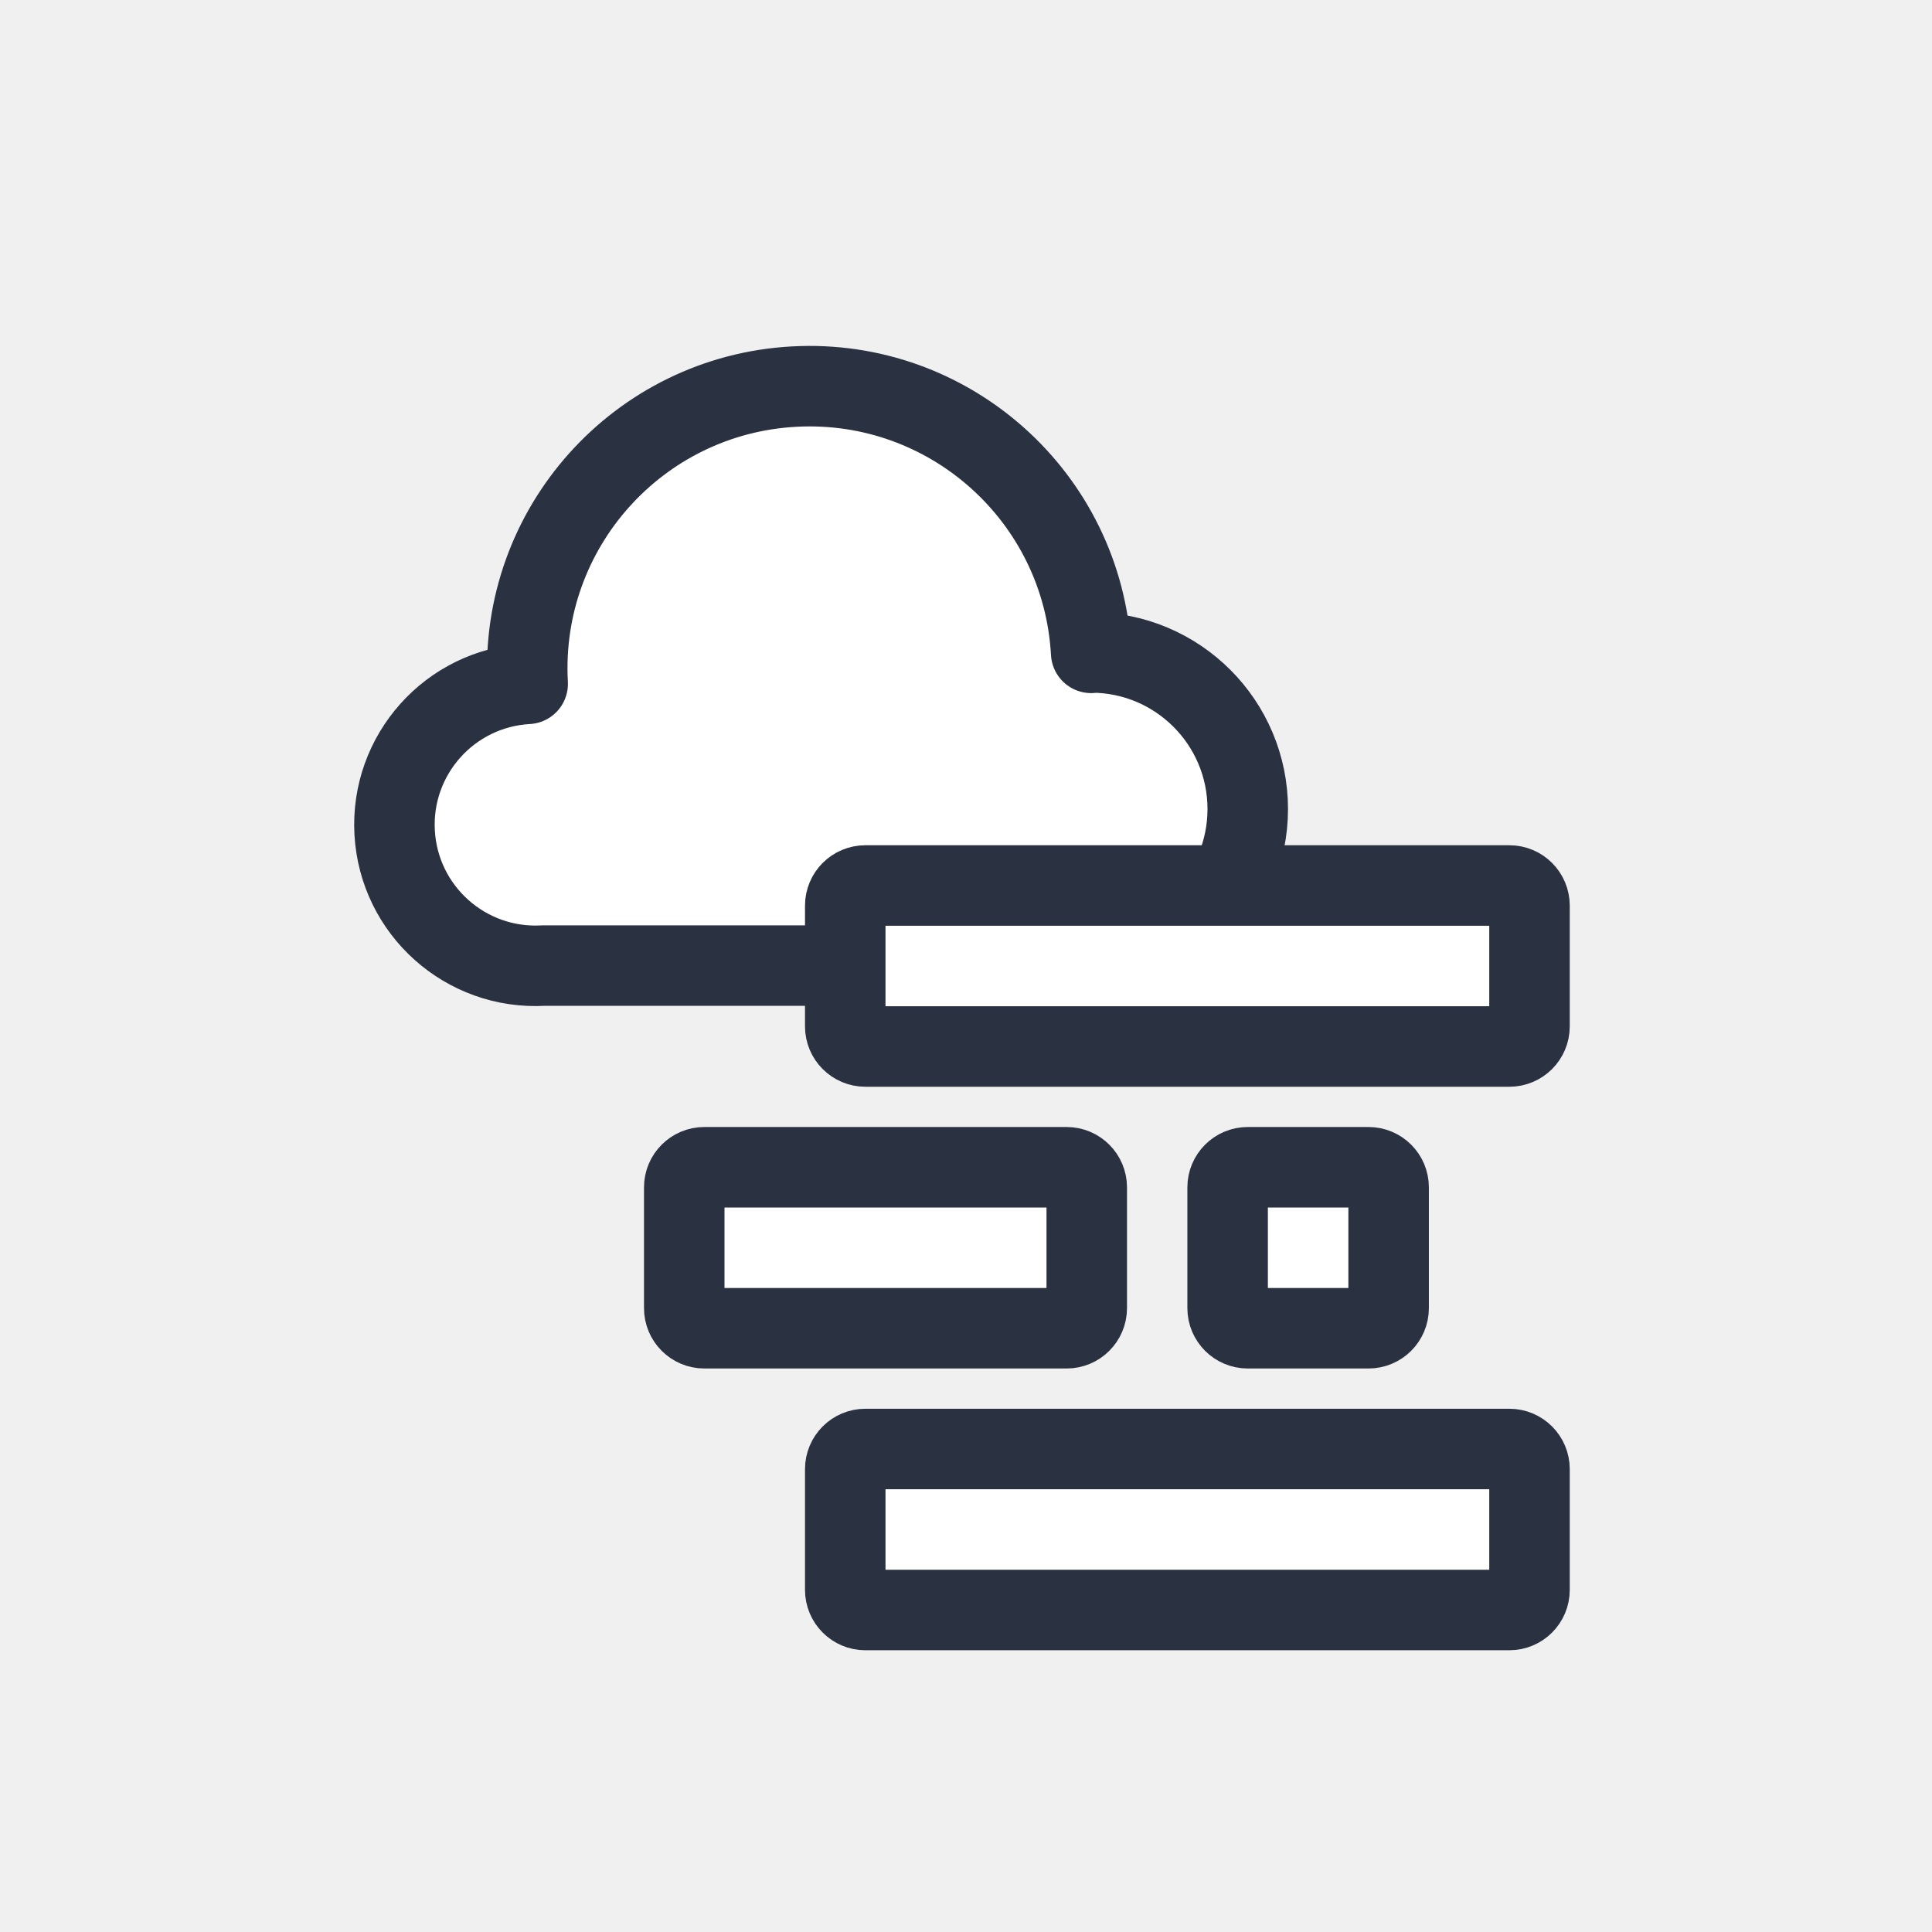
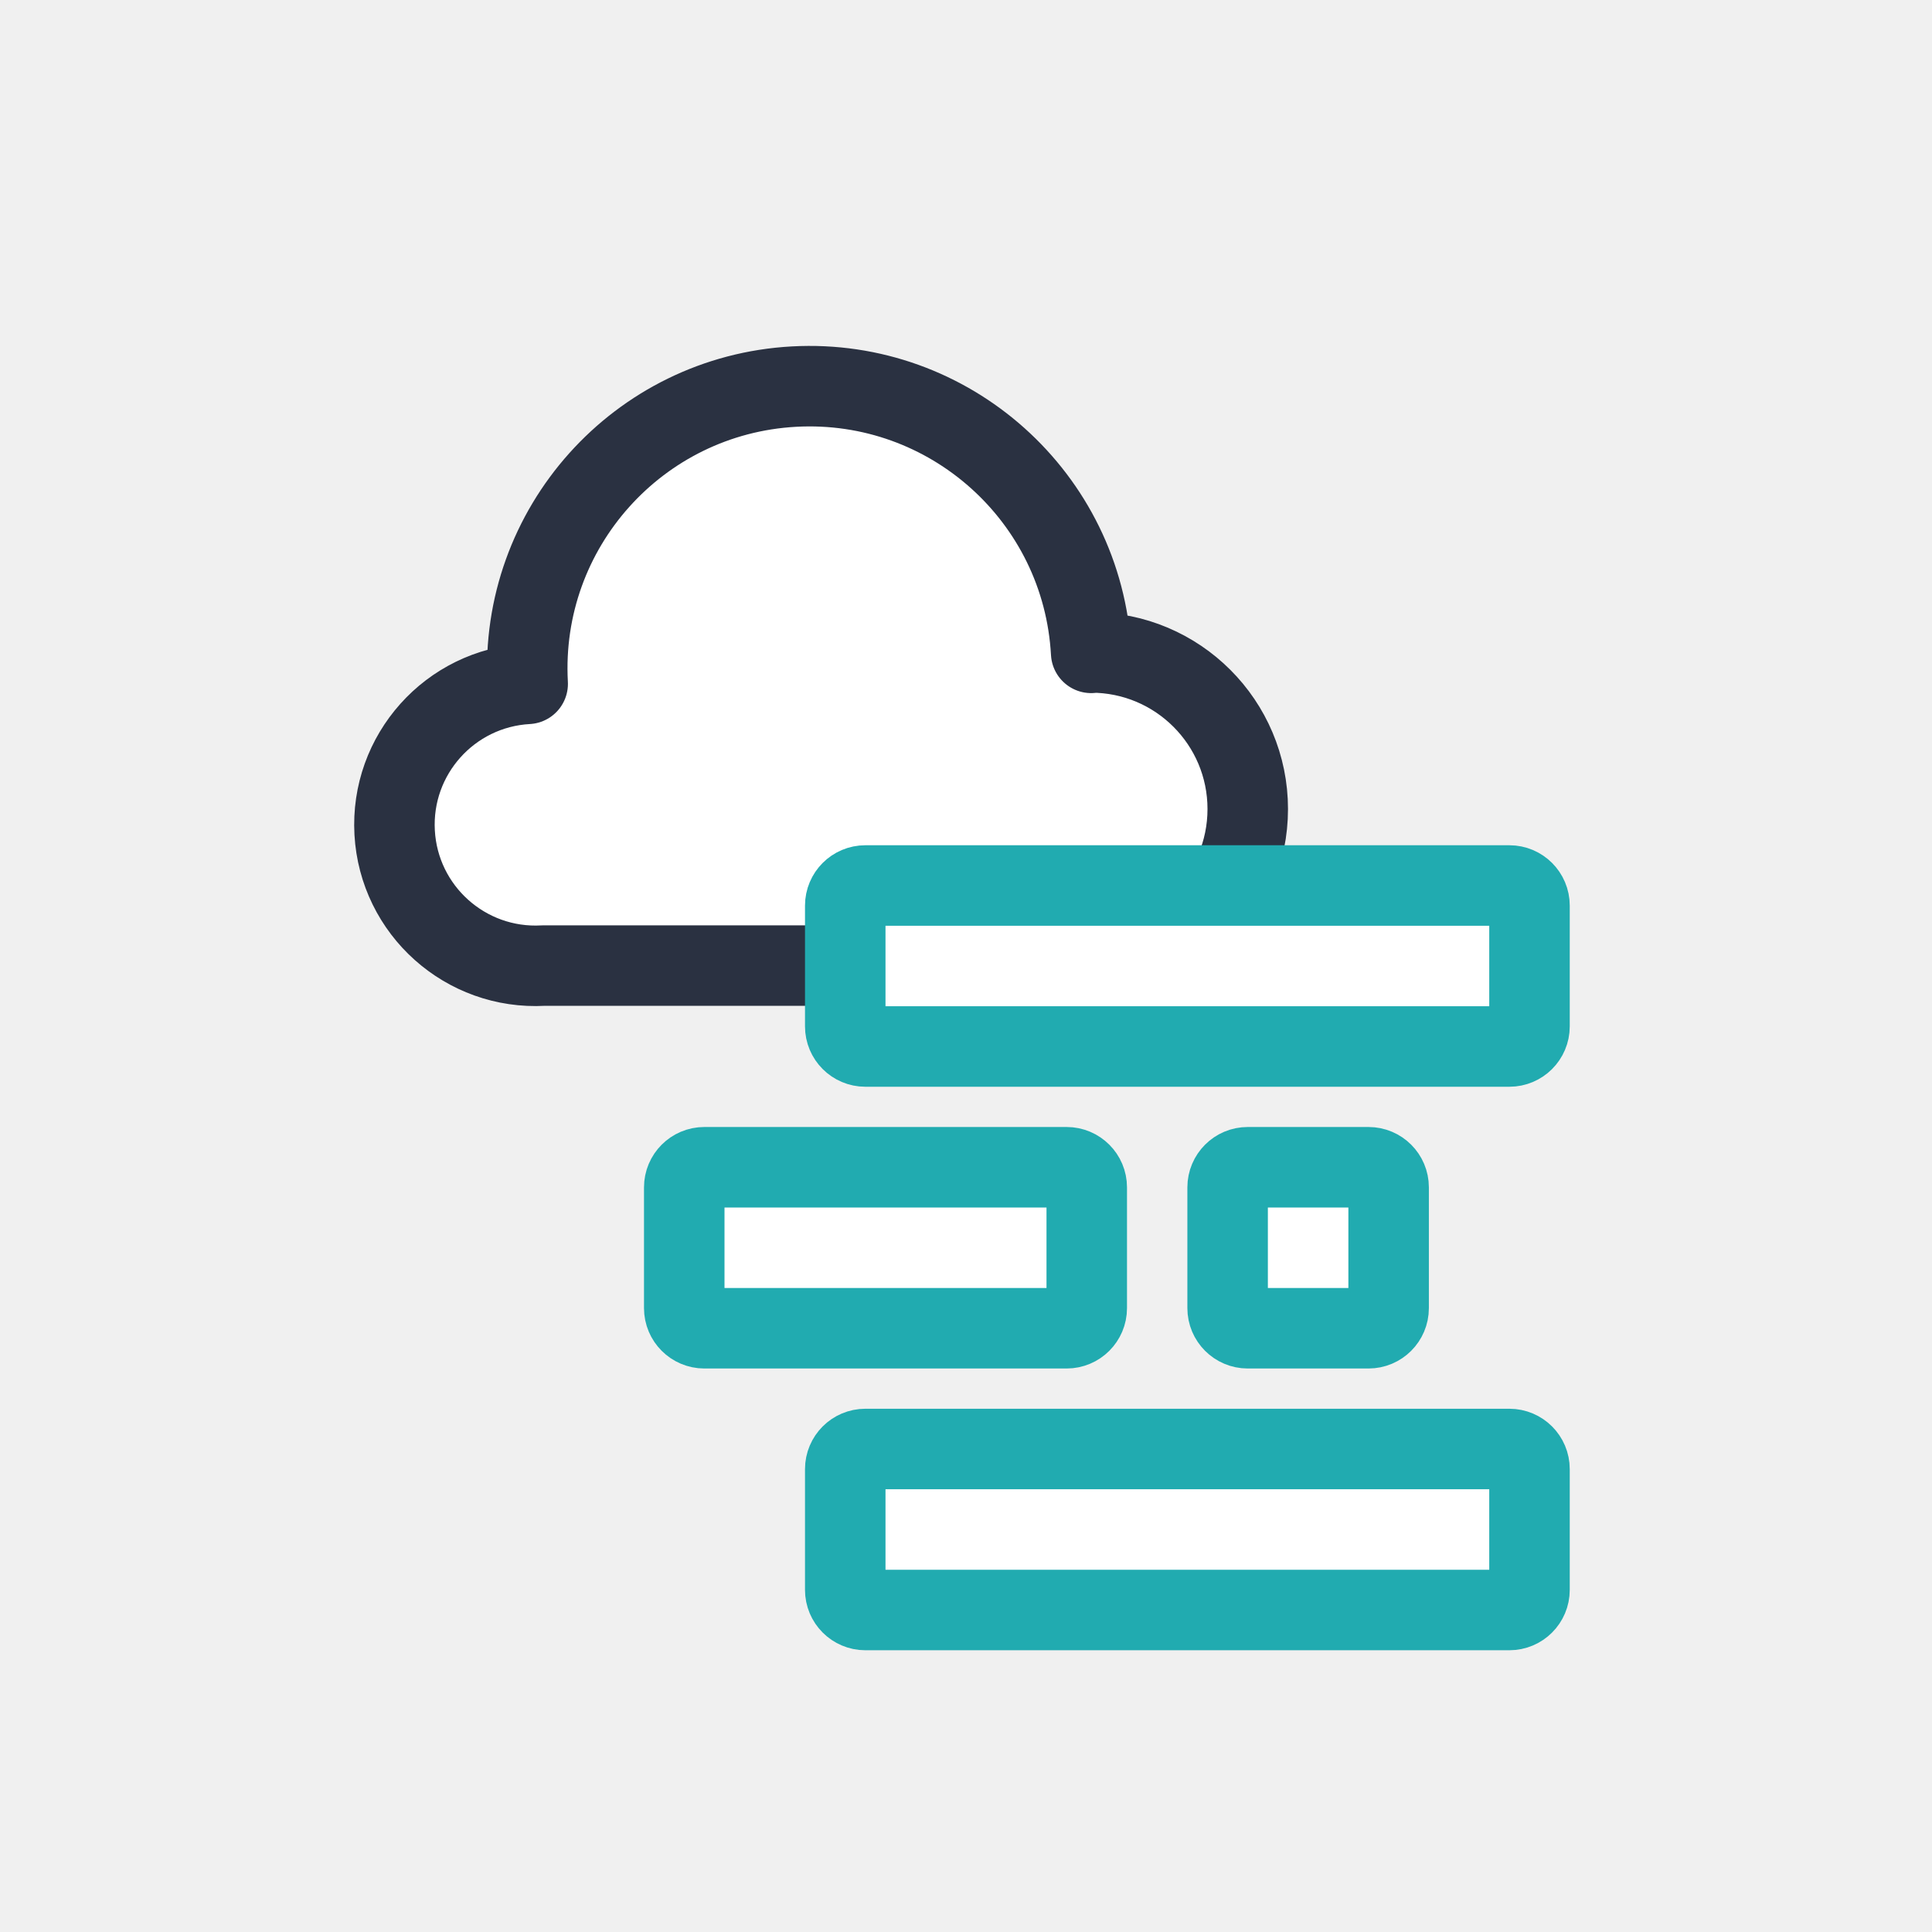
<svg xmlns="http://www.w3.org/2000/svg" id="Layer_1" data-name="Layer 1" viewBox="0 0 48 48">
  <defs>
-     <style>.cls-1{fill:#fff;stroke:#2a3141;stroke-linecap:round;stroke-linejoin:round;stroke-width:2px;}</style>
+     <style>.cls-1,.cls-2{fill:#fff;stroke-linecap:round;stroke-linejoin:round;stroke-width:2px;}.cls-1{stroke:#2a3141;}.cls-2{stroke:#21abb0;}</style>
  </defs>
  <path class="cls-1" d="M27.11,16.22h0a7,7,0,0,0-14,.77v0a3.49,3.49,0,0,0,.39,7H27.11a3.89,3.89,0,0,0,0-7.78Z" />
-   <rect class="cls-1" x="21" y="36" width="17" height="4" rx="0.5" />
-   <rect class="cls-1" x="17" y="29" width="10" height="4" rx="0.5" />
-   <rect class="cls-1" x="30.5" y="29" width="4" height="4" rx="0.5" transform="translate(65 62) rotate(180)" />
-   <rect class="cls-1" x="21" y="22" width="17" height="4" rx="0.5" />
+   <rect class="cls-2" x="21" y="36" width="17" height="4" rx="0.5" />
+   <rect class="cls-2" x="17" y="29" width="10" height="4" rx="0.5" />
+   <rect class="cls-2" x="30.5" y="29" width="4" height="4" rx="0.5" transform="translate(65 62) rotate(180)" />
+   <rect class="cls-2" x="21" y="22" width="17" height="4" rx="0.5" />
</svg>
